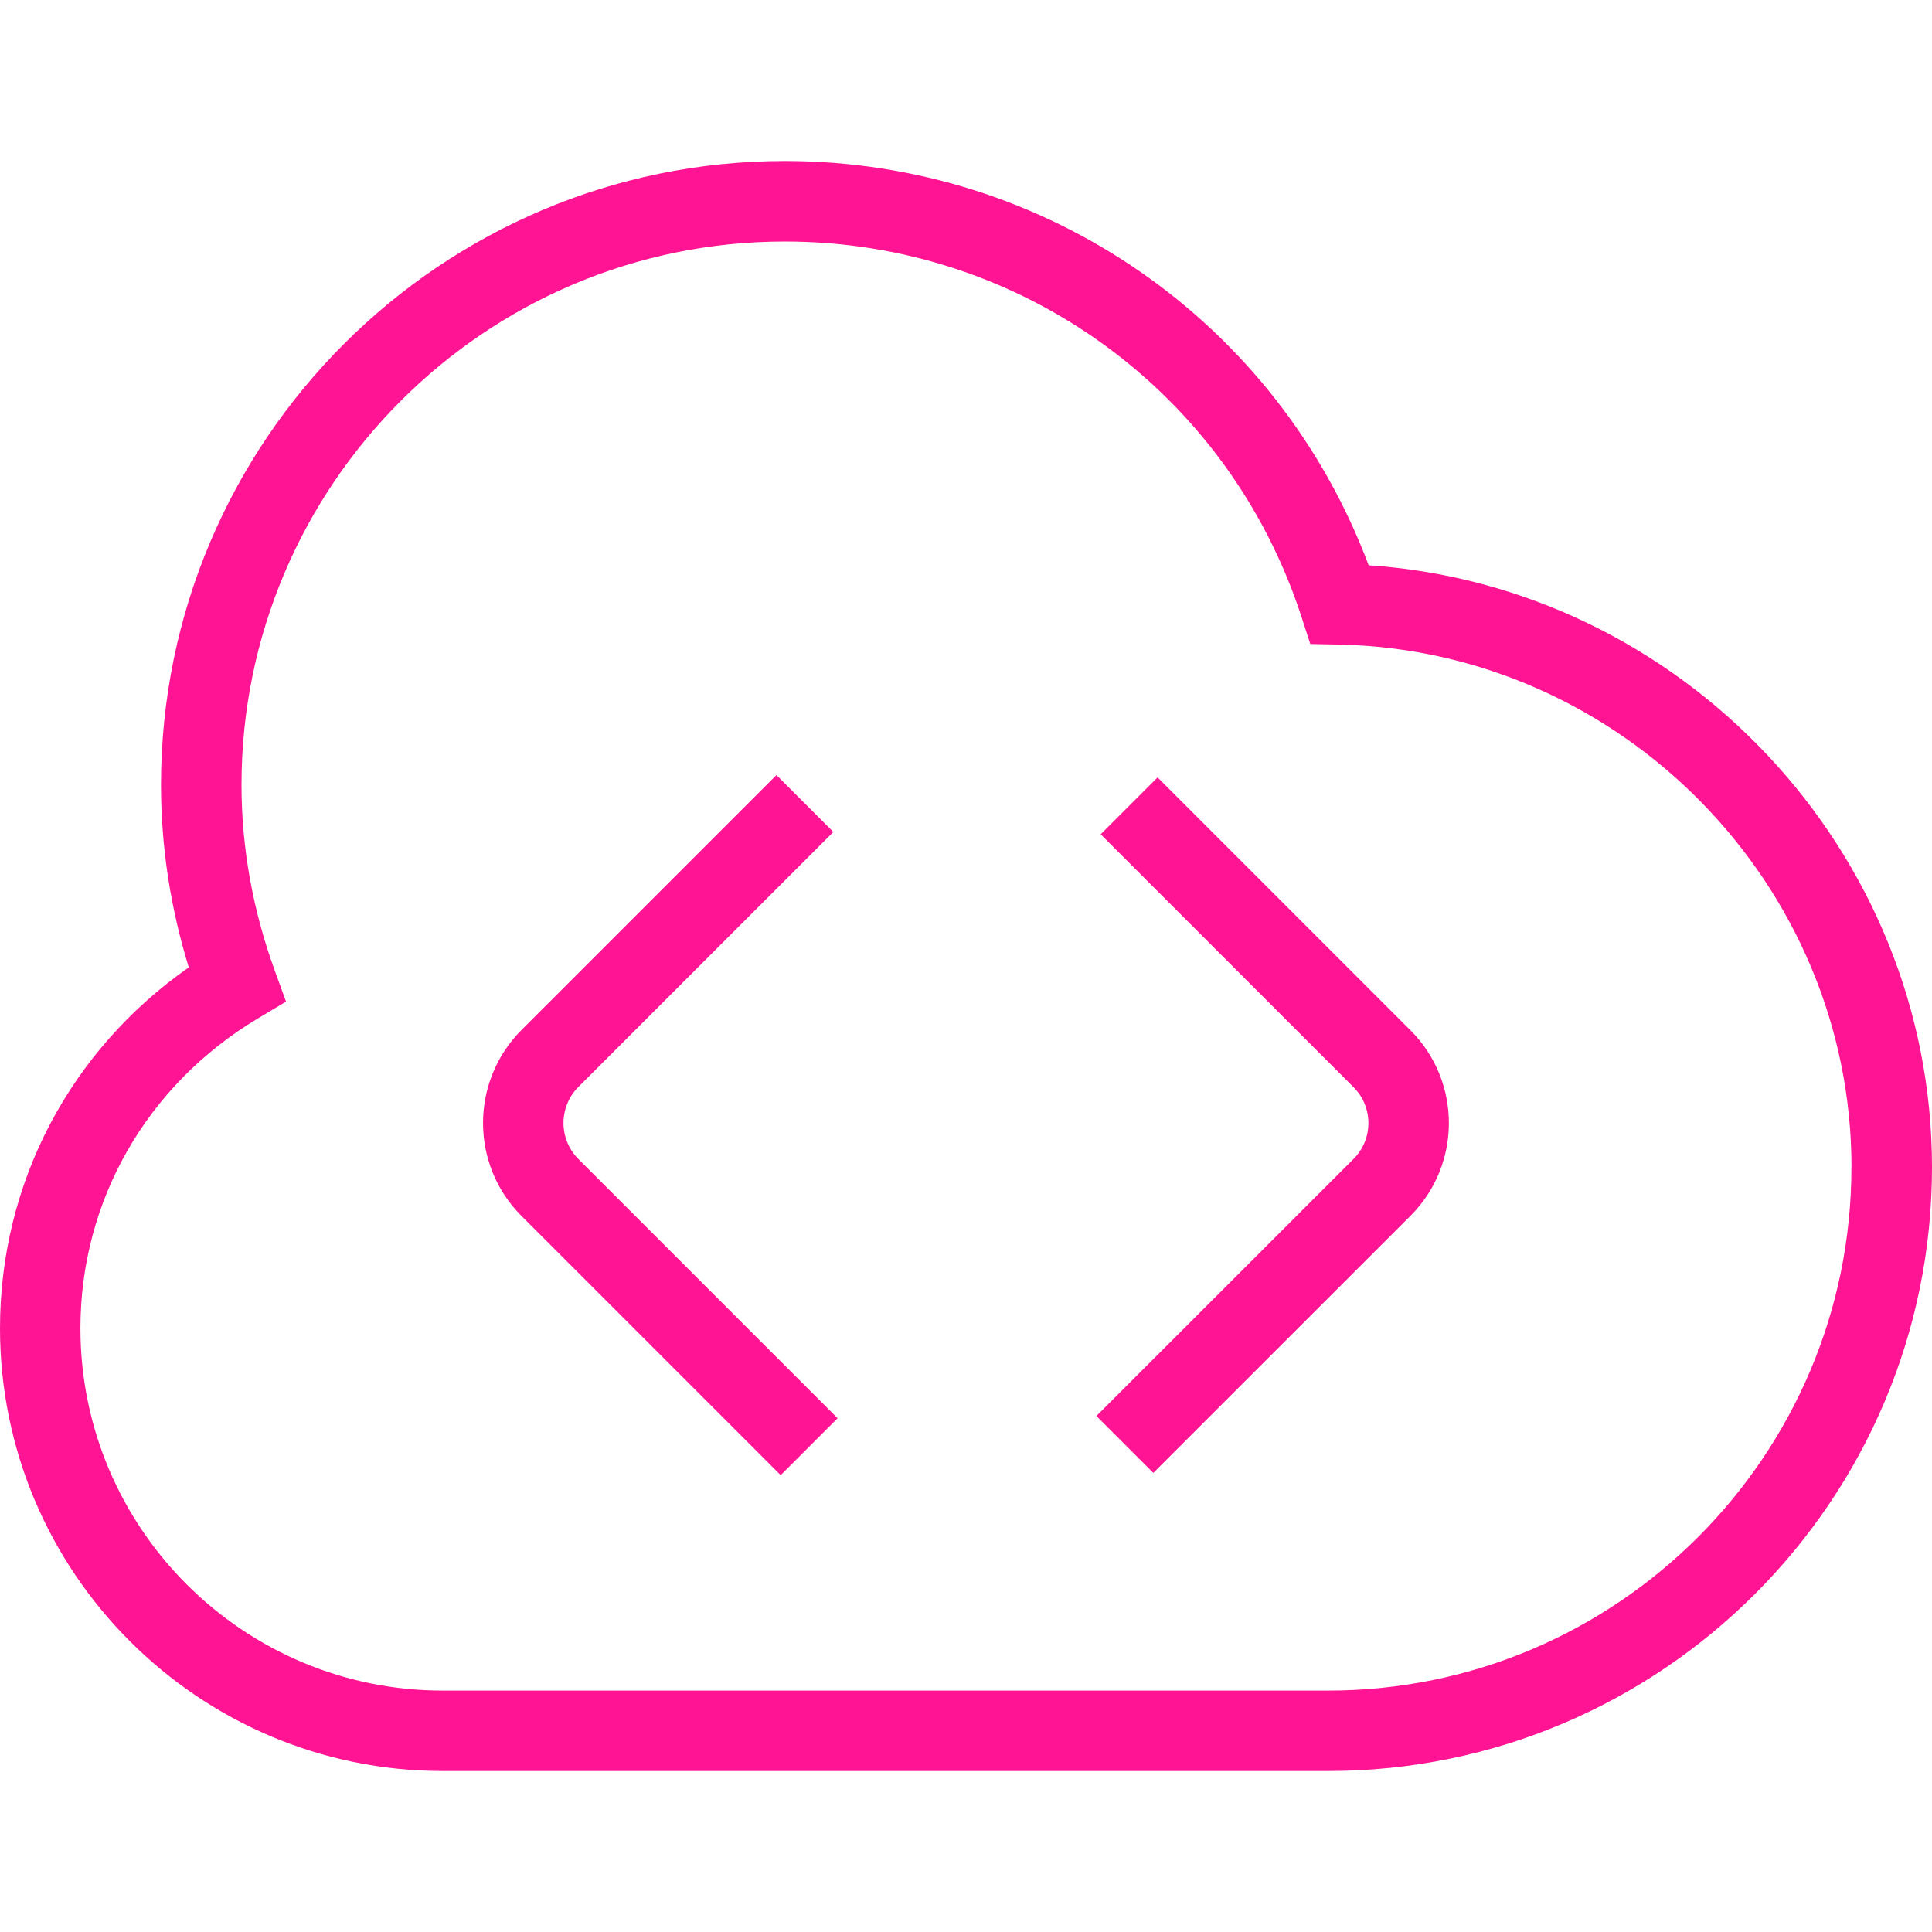
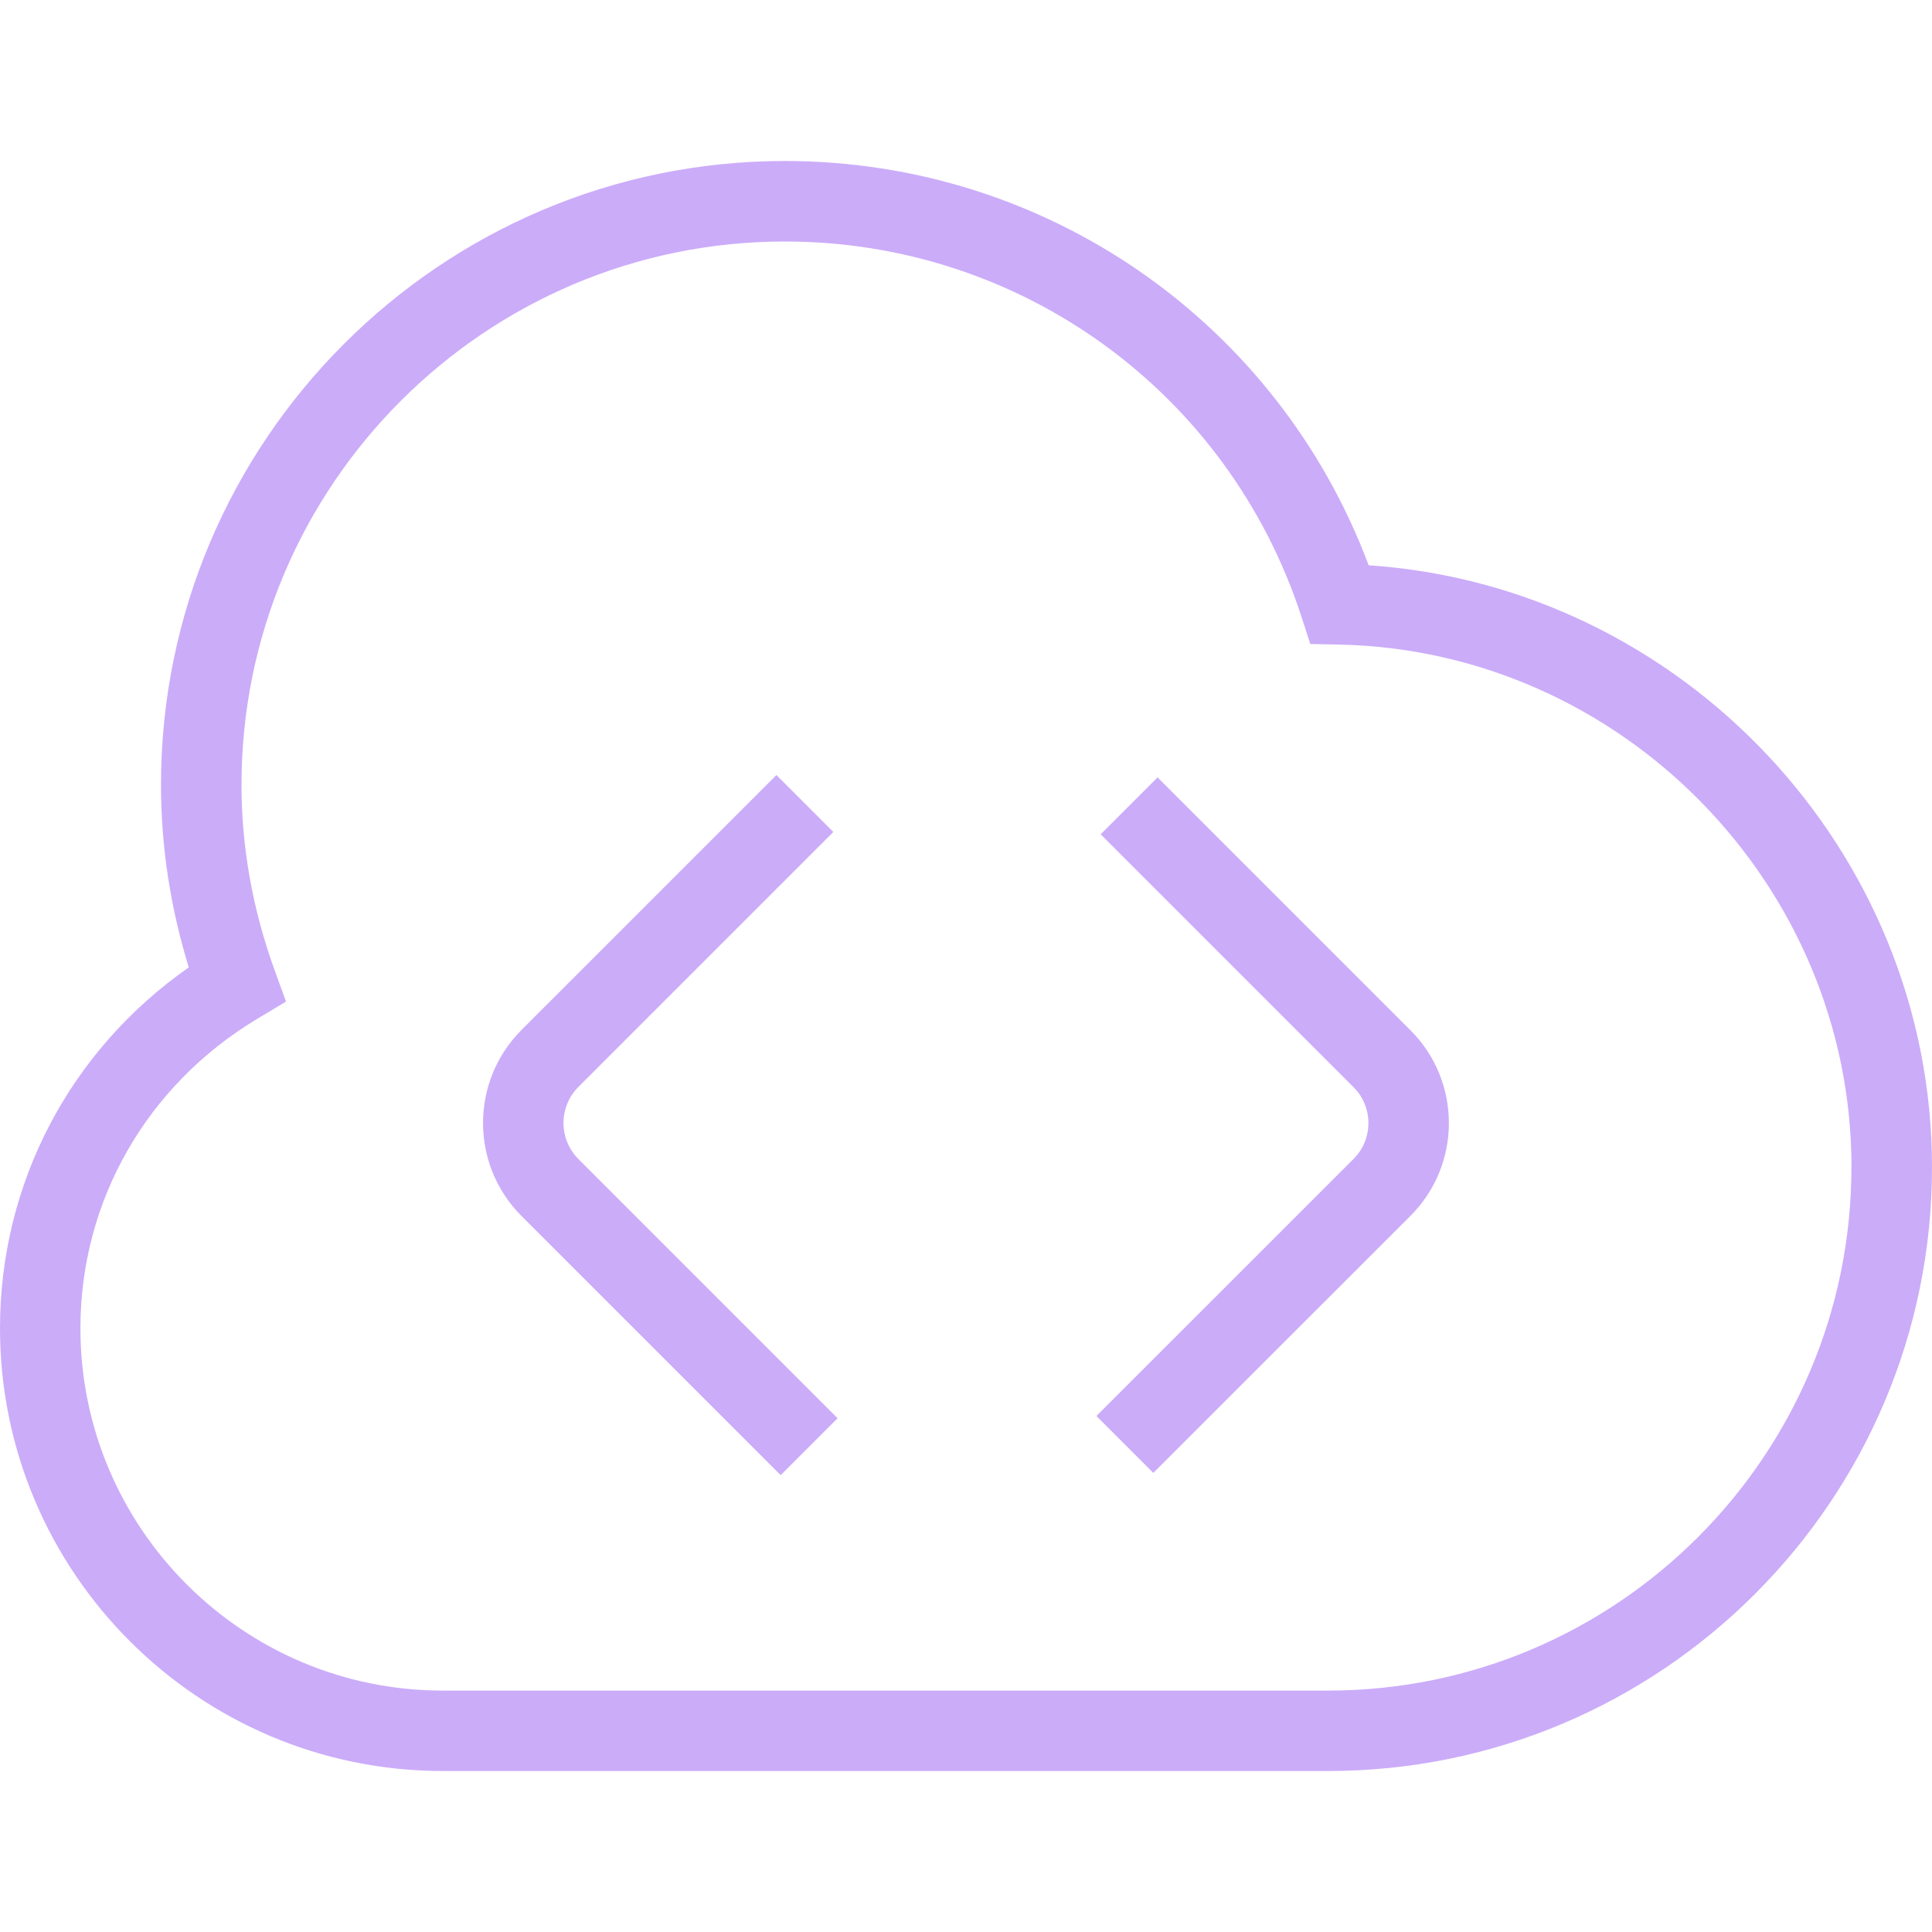
<svg xmlns="http://www.w3.org/2000/svg" id="Layer_1" data-name="Layer 1" viewBox="0 0 24 24" width="300" height="300" version="1.1">
  <g transform="matrix(1,0,0,1,0,0)">
-     <path d="m17.523,12.8c.634.635.634,1.667,0,2.302l-3.196,3.195-.707-.707,3.196-3.195c.244-.245.244-.643,0-.888l-3.143-3.143.707-.707,3.143,3.143Zm-10.337.701l3.166-3.166-.707-.707-3.166,3.166c-.638.638-.638,1.675,0,2.312l3.219,3.219.707-.707-3.219-3.219c-.248-.248-.248-.65,0-.898Zm16.814.999c0,4.136-3.364,7.5-7.5,7.5H5.5c-3.033,0-5.5-2.468-5.5-5.5,0-1.803.87-3.451,2.345-4.483-.229-.743-.345-1.504-.345-2.267,0-4.273,3.477-7.75,7.75-7.75,3.249,0,6.12,2.004,7.252,5.022,3.89.262,6.998,3.545,6.998,7.478Zm-1,0c0-3.509-2.857-6.422-6.368-6.493l-.355-.007-.11-.339c-.907-2.788-3.485-4.661-6.417-4.661-3.722,0-6.75,3.028-6.75,6.75,0,.776.139,1.552.412,2.304l.141.388-.354.212c-1.377.826-2.2,2.265-2.2,3.847,0,2.481,2.019,4.5,4.5,4.5h11c3.584,0,6.5-2.916,6.5-6.5Z" fill="#ff1493" data-original-color="#000000ff" stroke="none" />
+     <path d="m17.523,12.8c.634.635.634,1.667,0,2.302l-3.196,3.195-.707-.707,3.196-3.195c.244-.245.244-.643,0-.888l-3.143-3.143.707-.707,3.143,3.143Zm-10.337.701l3.166-3.166-.707-.707-3.166,3.166c-.638.638-.638,1.675,0,2.312l3.219,3.219.707-.707-3.219-3.219c-.248-.248-.248-.65,0-.898Zm16.814.999c0,4.136-3.364,7.5-7.5,7.5H5.5c-3.033,0-5.5-2.468-5.5-5.5,0-1.803.87-3.451,2.345-4.483-.229-.743-.345-1.504-.345-2.267,0-4.273,3.477-7.75,7.75-7.75,3.249,0,6.12,2.004,7.252,5.022,3.89.262,6.998,3.545,6.998,7.478Zm-1,0c0-3.509-2.857-6.422-6.368-6.493l-.355-.007-.11-.339c-.907-2.788-3.485-4.661-6.417-4.661-3.722,0-6.75,3.028-6.75,6.75,0,.776.139,1.552.412,2.304l.141.388-.354.212c-1.377.826-2.2,2.265-2.2,3.847,0,2.481,2.019,4.5,4.5,4.5h11c3.584,0,6.5-2.916,6.5-6.5Z" fill="#cbacf9" data-original-color="#000000ff" stroke="none" />
  </g>
</svg>
